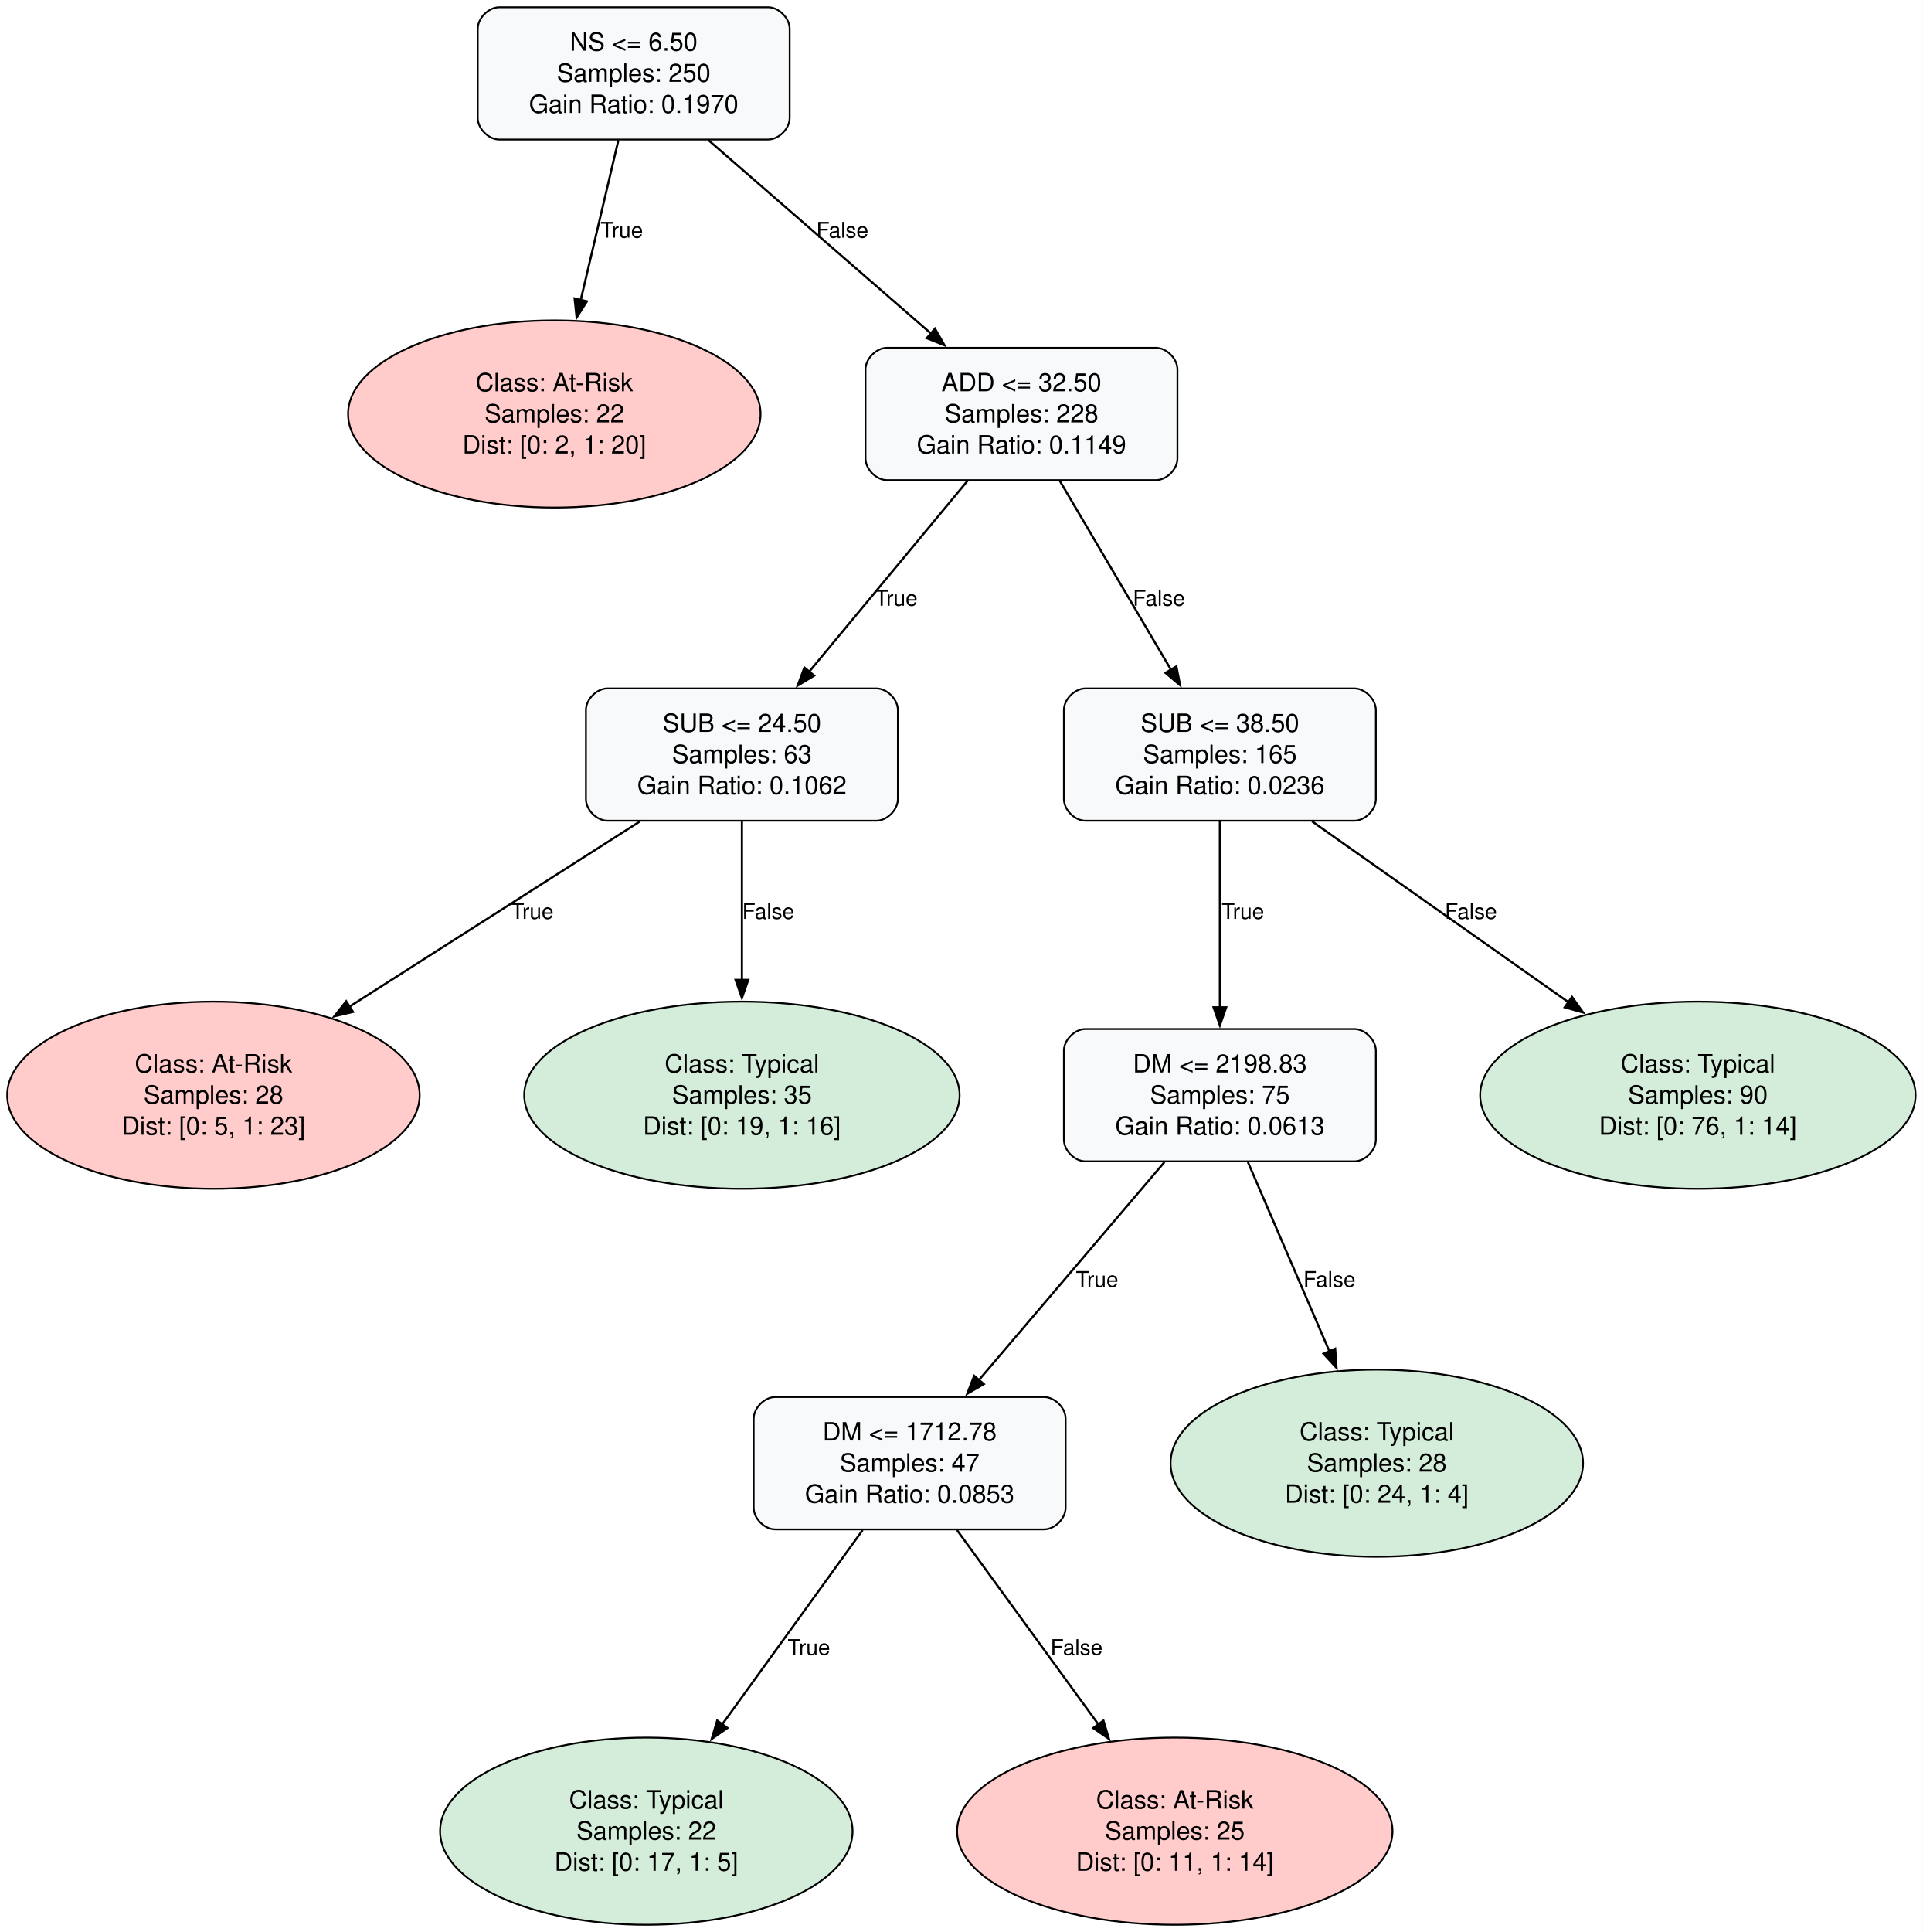
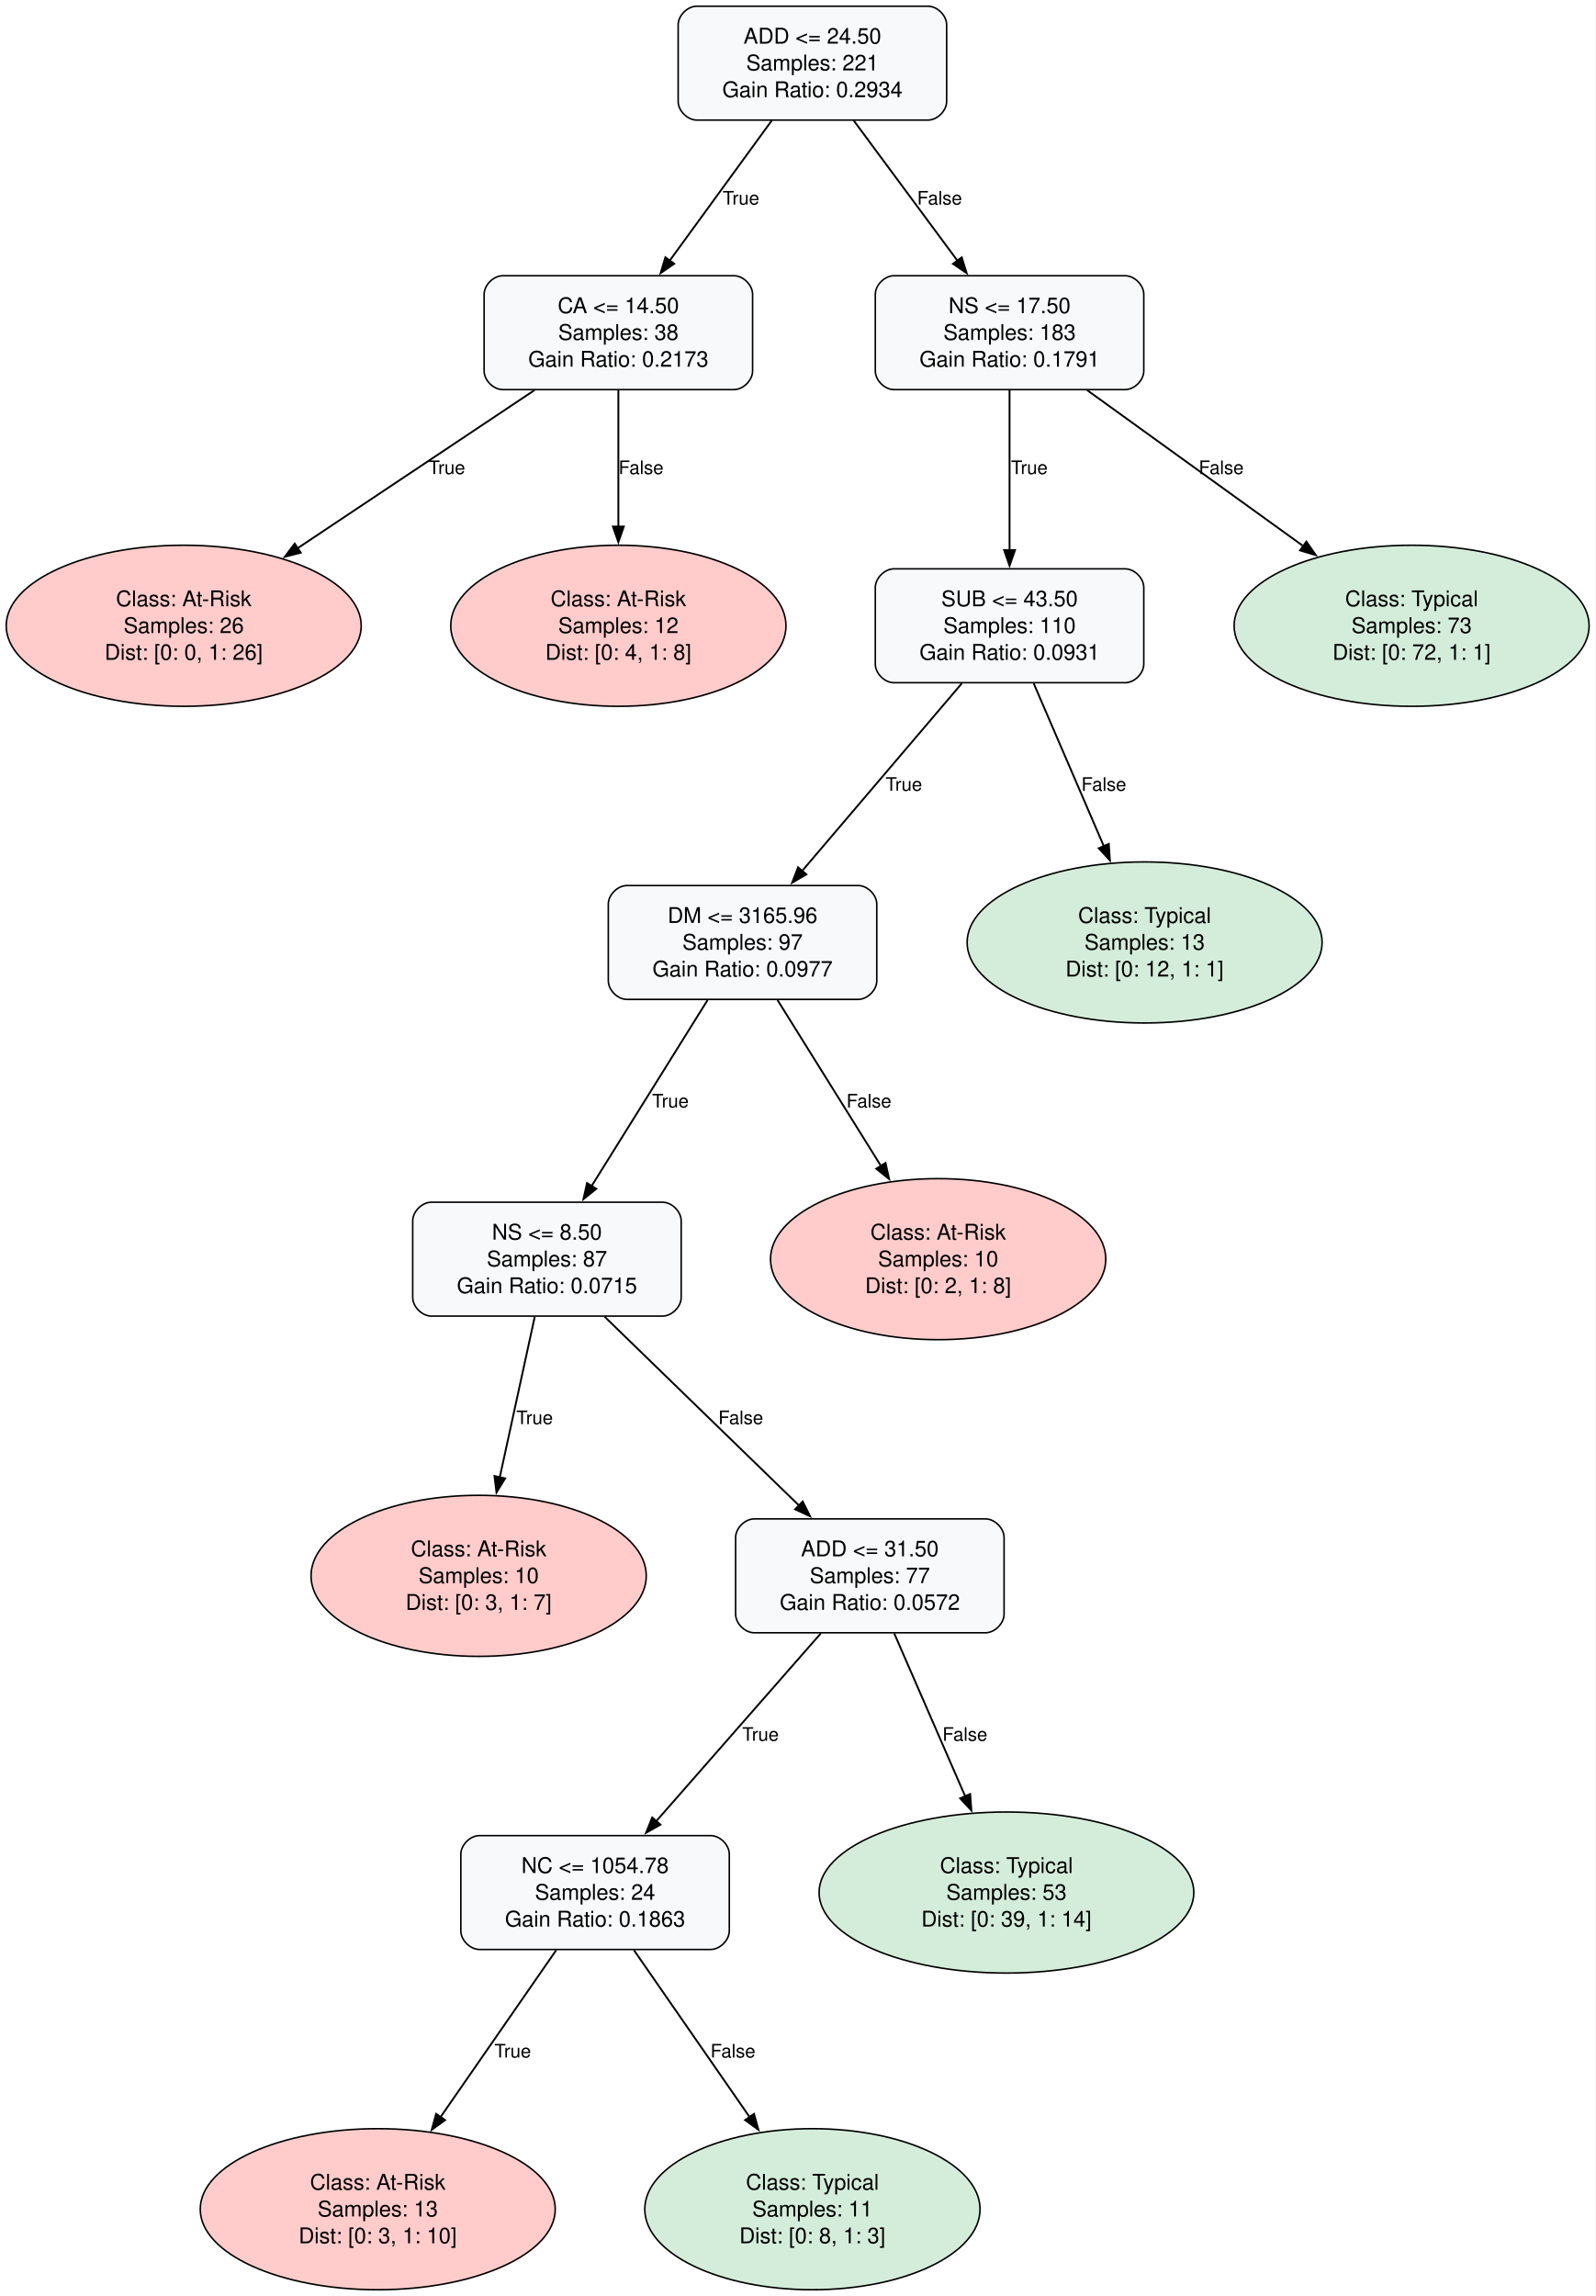
- <svg xmlns="http://www.w3.org/2000/svg" width="4442pt" height="4462pt" viewBox="0.00 0.00 4442.00 4462.00">
-   <g id="graph0" class="graph" transform="scale(4.16667 4.16667) rotate(0) translate(4 1066.88)">
-     <polygon fill="white" stroke="none" points="-4,4 -4,-1066.88 1062.04,-1066.88 1062.04,4 -4,4" />
+ <svg xmlns="http://www.w3.org/2000/svg" width="4282pt" height="6162pt" viewBox="0.00 0.00 4282.00 6162.00">
+   <g id="graph0" class="graph" transform="scale(4.16667 4.16667) rotate(0) translate(4 1474.85)">
+     <polygon fill="white" stroke="none" points="-4,4 -4,-1474.85 1023.68,-1474.85 1023.68,4 -4,4" />
    <g id="node1" class="node">
-       <path fill="#f8f9fa" stroke="black" d="M421.81,-1062.88C421.81,-1062.88 272.86,-1062.88 272.86,-1062.88 266.86,-1062.88 260.86,-1056.88 260.86,-1050.88 260.86,-1050.88 260.86,-1001.53 260.86,-1001.53 260.86,-995.53 266.86,-989.53 272.86,-989.53 272.86,-989.53 421.81,-989.53 421.81,-989.53 427.81,-989.53 433.81,-995.53 433.81,-1001.53 433.81,-1001.53 433.81,-1050.88 433.81,-1050.88 433.81,-1056.88 427.81,-1062.88 421.81,-1062.88" />
-       <text xml:space="preserve" text-anchor="middle" x="347.34" y="-1038.78" font-family="Helvetica,sans-Serif" font-size="14.00">NS &lt;= 6.50</text>
-       <text xml:space="preserve" text-anchor="middle" x="347.34" y="-1021.53" font-family="Helvetica,sans-Serif" font-size="14.00">Samples: 250</text>
-       <text xml:space="preserve" text-anchor="middle" x="347.34" y="-1004.28" font-family="Helvetica,sans-Serif" font-size="14.00">Gain Ratio: 0.1970</text>
+       <path fill="#f8f9fa" stroke="black" d="M593.81,-1470.85C593.81,-1470.85 444.86,-1470.85 444.86,-1470.85 438.86,-1470.85 432.86,-1464.85 432.86,-1458.85 432.86,-1458.85 432.86,-1409.5 432.86,-1409.5 432.86,-1403.5 438.86,-1397.5 444.86,-1397.5 444.86,-1397.5 593.81,-1397.5 593.81,-1397.5 599.81,-1397.5 605.81,-1403.5 605.81,-1409.5 605.81,-1409.5 605.81,-1458.85 605.81,-1458.85 605.81,-1464.85 599.81,-1470.85 593.81,-1470.85" />
+       <text xml:space="preserve" text-anchor="middle" x="519.34" y="-1446.75" font-family="Helvetica,sans-Serif" font-size="14.00">ADD &lt;= 24.50</text>
+       <text xml:space="preserve" text-anchor="middle" x="519.34" y="-1429.5" font-family="Helvetica,sans-Serif" font-size="14.00">Samples: 221</text>
+       <text xml:space="preserve" text-anchor="middle" x="519.34" y="-1412.25" font-family="Helvetica,sans-Serif" font-size="14.00">Gain Ratio: 0.2934</text>
    </g>
    <g id="node2" class="node">
-       <ellipse fill="#ffcccb" stroke="black" cx="303.34" cy="-837.41" rx="114.34" ry="51.87" />
-       <text xml:space="preserve" text-anchor="middle" x="303.34" y="-849.99" font-family="Helvetica,sans-Serif" font-size="14.00">Class: At-Risk</text>
-       <text xml:space="preserve" text-anchor="middle" x="303.34" y="-832.74" font-family="Helvetica,sans-Serif" font-size="14.00">Samples: 22</text>
-       <text xml:space="preserve" text-anchor="middle" x="303.34" y="-815.49" font-family="Helvetica,sans-Serif" font-size="14.00">Dist: [0: 2, 1: 20]</text>
+       <path fill="#f8f9fa" stroke="black" d="M468.81,-1297.25C468.81,-1297.25 319.86,-1297.25 319.86,-1297.25 313.86,-1297.25 307.86,-1291.25 307.86,-1285.25 307.86,-1285.25 307.86,-1235.9 307.86,-1235.9 307.86,-1229.9 313.86,-1223.9 319.86,-1223.9 319.86,-1223.9 468.81,-1223.9 468.81,-1223.9 474.81,-1223.9 480.81,-1229.9 480.81,-1235.9 480.81,-1235.9 480.81,-1285.25 480.81,-1285.25 480.81,-1291.25 474.81,-1297.25 468.81,-1297.25" />
+       <text xml:space="preserve" text-anchor="middle" x="394.34" y="-1273.15" font-family="Helvetica,sans-Serif" font-size="14.00">CA &lt;= 14.50</text>
+       <text xml:space="preserve" text-anchor="middle" x="394.34" y="-1255.9" font-family="Helvetica,sans-Serif" font-size="14.00">Samples: 38</text>
+       <text xml:space="preserve" text-anchor="middle" x="394.34" y="-1238.65" font-family="Helvetica,sans-Serif" font-size="14.00">Gain Ratio: 0.2173</text>
    </g>
    <g id="edge1" class="edge">
-       <path fill="none" stroke="black" stroke-width="1.2" d="M338.86,-989.19C332.95,-964.11 324.92,-930.01 317.98,-900.59" />
-       <polygon fill="black" stroke="black" stroke-width="1.2" points="321.41,-899.85 315.71,-890.92 314.59,-901.45 321.41,-899.85" />
-       <text xml:space="preserve" text-anchor="middle" x="340.72" y="-935.13" font-family="Helvetica,sans-Serif" font-size="12.00">True</text>
+       <path fill="none" stroke="black" stroke-width="1.2" d="M493.14,-1397.2C473.97,-1370.88 447.83,-1335 427.26,-1306.76" />
+       <polygon fill="black" stroke="black" stroke-width="1.2" points="430.3,-1304.99 421.58,-1298.96 424.64,-1309.11 430.3,-1304.99" />
+       <text xml:space="preserve" text-anchor="middle" x="473.34" y="-1343.1" font-family="Helvetica,sans-Serif" font-size="12.00">True</text>
+     </g>
+     <g id="node5" class="node">
+       <path fill="#f8f9fa" stroke="black" d="M720.81,-1297.25C720.81,-1297.25 571.86,-1297.25 571.86,-1297.25 565.86,-1297.25 559.86,-1291.25 559.86,-1285.25 559.86,-1285.25 559.86,-1235.9 559.86,-1235.9 559.86,-1229.9 565.86,-1223.9 571.86,-1223.9 571.86,-1223.9 720.81,-1223.9 720.81,-1223.9 726.81,-1223.9 732.81,-1229.9 732.81,-1235.9 732.81,-1235.9 732.81,-1285.25 732.81,-1285.25 732.81,-1291.25 726.81,-1297.25 720.81,-1297.25" />
+       <text xml:space="preserve" text-anchor="middle" x="646.34" y="-1273.15" font-family="Helvetica,sans-Serif" font-size="14.00">NS &lt;= 17.50</text>
+       <text xml:space="preserve" text-anchor="middle" x="646.34" y="-1255.9" font-family="Helvetica,sans-Serif" font-size="14.00">Samples: 183</text>
+       <text xml:space="preserve" text-anchor="middle" x="646.34" y="-1238.65" font-family="Helvetica,sans-Serif" font-size="14.00">Gain Ratio: 0.1791</text>
+     </g>
+     <g id="edge4" class="edge">
+       <path fill="none" stroke="black" stroke-width="1.2" d="M545.96,-1397.2C565.44,-1370.88 591.99,-1335 612.9,-1306.76" />
+       <polygon fill="black" stroke="black" stroke-width="1.2" points="615.53,-1309.08 618.67,-1298.96 609.91,-1304.91 615.53,-1309.08" />
+       <text xml:space="preserve" text-anchor="middle" x="601.27" y="-1343.1" font-family="Helvetica,sans-Serif" font-size="12.00">False</text>
    </g>
    <g id="node3" class="node">
-       <path fill="#f8f9fa" stroke="black" d="M636.81,-874.09C636.81,-874.09 487.86,-874.09 487.86,-874.09 481.86,-874.09 475.86,-868.09 475.86,-862.09 475.86,-862.09 475.86,-812.74 475.86,-812.74 475.86,-806.74 481.86,-800.74 487.86,-800.74 487.86,-800.74 636.81,-800.74 636.81,-800.74 642.81,-800.74 648.81,-806.74 648.81,-812.74 648.81,-812.74 648.81,-862.09 648.81,-862.09 648.81,-868.09 642.81,-874.09 636.81,-874.09" />
-       <text xml:space="preserve" text-anchor="middle" x="562.34" y="-849.99" font-family="Helvetica,sans-Serif" font-size="14.00">ADD &lt;= 32.50</text>
-       <text xml:space="preserve" text-anchor="middle" x="562.34" y="-832.74" font-family="Helvetica,sans-Serif" font-size="14.00">Samples: 228</text>
-       <text xml:space="preserve" text-anchor="middle" x="562.34" y="-815.49" font-family="Helvetica,sans-Serif" font-size="14.00">Gain Ratio: 0.1149</text>
+       <ellipse fill="#ffcccb" stroke="black" cx="114.34" cy="-1071.78" rx="114.34" ry="51.87" />
+       <text xml:space="preserve" text-anchor="middle" x="114.34" y="-1084.35" font-family="Helvetica,sans-Serif" font-size="14.00">Class: At-Risk</text>
+       <text xml:space="preserve" text-anchor="middle" x="114.34" y="-1067.1" font-family="Helvetica,sans-Serif" font-size="14.00">Samples: 26</text>
+       <text xml:space="preserve" text-anchor="middle" x="114.34" y="-1049.85" font-family="Helvetica,sans-Serif" font-size="14.00">Dist: [0: 0, 1: 26]</text>
    </g>
    <g id="edge2" class="edge">
-       <path fill="none" stroke="black" stroke-width="1.2" d="M388.79,-989.19C424.04,-958.57 474.75,-914.51 512.26,-881.92" />
-       <polygon fill="black" stroke="black" stroke-width="1.2" points="514.39,-884.71 519.64,-875.51 509.8,-879.43 514.39,-884.71" />
-       <text xml:space="preserve" text-anchor="middle" x="463.02" y="-935.13" font-family="Helvetica,sans-Serif" font-size="12.00">False</text>
+       <path fill="none" stroke="black" stroke-width="1.2" d="M340.35,-1223.56C296.94,-1194.59 235.51,-1153.61 187.65,-1121.69" />
+       <polygon fill="black" stroke="black" stroke-width="1.2" points="189.74,-1118.87 179.47,-1116.23 185.85,-1124.69 189.74,-1118.87" />
+       <text xml:space="preserve" text-anchor="middle" x="283.85" y="-1169.5" font-family="Helvetica,sans-Serif" font-size="12.00">True</text>
    </g>
    <g id="node4" class="node">
-       <path fill="#f8f9fa" stroke="black" d="M481.81,-685.3C481.81,-685.3 332.86,-685.3 332.86,-685.3 326.86,-685.3 320.86,-679.3 320.86,-673.3 320.86,-673.3 320.86,-623.95 320.86,-623.95 320.86,-617.95 326.86,-611.95 332.86,-611.95 332.86,-611.95 481.81,-611.95 481.81,-611.95 487.81,-611.95 493.81,-617.95 493.81,-623.95 493.81,-623.95 493.81,-673.3 493.81,-673.3 493.81,-679.3 487.81,-685.3 481.81,-685.3" />
-       <text xml:space="preserve" text-anchor="middle" x="407.34" y="-661.2" font-family="Helvetica,sans-Serif" font-size="14.00">SUB &lt;= 24.50</text>
-       <text xml:space="preserve" text-anchor="middle" x="407.34" y="-643.95" font-family="Helvetica,sans-Serif" font-size="14.00">Samples: 63</text>
-       <text xml:space="preserve" text-anchor="middle" x="407.34" y="-626.7" font-family="Helvetica,sans-Serif" font-size="14.00">Gain Ratio: 0.1062</text>
+       <ellipse fill="#ffcccb" stroke="black" cx="394.34" cy="-1071.78" rx="107.98" ry="51.87" />
+       <text xml:space="preserve" text-anchor="middle" x="394.34" y="-1084.35" font-family="Helvetica,sans-Serif" font-size="14.00">Class: At-Risk</text>
+       <text xml:space="preserve" text-anchor="middle" x="394.34" y="-1067.1" font-family="Helvetica,sans-Serif" font-size="14.00">Samples: 12</text>
+       <text xml:space="preserve" text-anchor="middle" x="394.34" y="-1049.85" font-family="Helvetica,sans-Serif" font-size="14.00">Dist: [0: 4, 1: 8]</text>
    </g>
    <g id="edge3" class="edge">
-       <path fill="none" stroke="black" stroke-width="1.2" d="M532.45,-800.4C507.37,-770.16 471.41,-726.83 444.47,-694.37" />
-       <polygon fill="black" stroke="black" stroke-width="1.2" points="447.37,-692.39 438.29,-686.93 441.99,-696.86 447.37,-692.39" />
-       <text xml:space="preserve" text-anchor="middle" x="492.94" y="-731.15" font-family="Helvetica,sans-Serif" font-size="12.00">True</text>
+       <path fill="none" stroke="black" stroke-width="1.2" d="M394.34,-1223.56C394.34,-1198.68 394.34,-1164.93 394.34,-1135.67" />
+       <polygon fill="black" stroke="black" stroke-width="1.2" points="397.84,-1135.68 394.34,-1125.68 390.84,-1135.68 397.84,-1135.68" />
+       <text xml:space="preserve" text-anchor="middle" x="408.96" y="-1169.5" font-family="Helvetica,sans-Serif" font-size="12.00">False</text>
+     </g>
+     <g id="node6" class="node">
+       <path fill="#f8f9fa" stroke="black" d="M720.81,-1108.45C720.81,-1108.45 571.86,-1108.45 571.86,-1108.45 565.86,-1108.45 559.86,-1102.45 559.86,-1096.45 559.86,-1096.45 559.86,-1047.1 559.86,-1047.1 559.86,-1041.1 565.86,-1035.1 571.86,-1035.1 571.86,-1035.1 720.81,-1035.1 720.81,-1035.1 726.81,-1035.1 732.81,-1041.1 732.81,-1047.1 732.81,-1047.1 732.81,-1096.45 732.81,-1096.45 732.81,-1102.45 726.81,-1108.45 720.81,-1108.45" />
+       <text xml:space="preserve" text-anchor="middle" x="646.34" y="-1084.35" font-family="Helvetica,sans-Serif" font-size="14.00">SUB &lt;= 43.50</text>
+       <text xml:space="preserve" text-anchor="middle" x="646.34" y="-1067.1" font-family="Helvetica,sans-Serif" font-size="14.00">Samples: 110</text>
+       <text xml:space="preserve" text-anchor="middle" x="646.34" y="-1049.85" font-family="Helvetica,sans-Serif" font-size="14.00">Gain Ratio: 0.0931</text>
+     </g>
+     <g id="edge5" class="edge">
+       <path fill="none" stroke="black" stroke-width="1.2" d="M646.34,-1223.56C646.34,-1194.23 646.34,-1152.57 646.34,-1120.47" />
+       <polygon fill="black" stroke="black" stroke-width="1.2" points="649.84,-1120.5 646.34,-1110.5 642.84,-1120.5 649.84,-1120.5" />
+       <text xml:space="preserve" text-anchor="middle" x="659.09" y="-1169.5" font-family="Helvetica,sans-Serif" font-size="12.00">True</text>
+     </g>
+     <g id="node17" class="node">
+       <ellipse fill="#d4edda" stroke="black" cx="905.34" cy="-1071.78" rx="114.34" ry="51.87" />
+       <text xml:space="preserve" text-anchor="middle" x="905.34" y="-1084.35" font-family="Helvetica,sans-Serif" font-size="14.00">Class: Typical</text>
+       <text xml:space="preserve" text-anchor="middle" x="905.34" y="-1067.1" font-family="Helvetica,sans-Serif" font-size="14.00">Samples: 73</text>
+       <text xml:space="preserve" text-anchor="middle" x="905.34" y="-1049.85" font-family="Helvetica,sans-Serif" font-size="14.00">Dist: [0: 72, 1: 1]</text>
+     </g>
+     <g id="edge16" class="edge">
+       <path fill="none" stroke="black" stroke-width="1.2" d="M696.28,-1223.56C735.86,-1195.01 791.62,-1154.79 835.6,-1123.07" />
+       <polygon fill="black" stroke="black" stroke-width="1.2" points="837.55,-1125.99 843.61,-1117.3 833.45,-1120.31 837.55,-1125.99" />
+       <text xml:space="preserve" text-anchor="middle" x="782.7" y="-1169.5" font-family="Helvetica,sans-Serif" font-size="12.00">False</text>
    </g>
    <g id="node7" class="node">
-       <path fill="#f8f9fa" stroke="black" d="M746.81,-685.3C746.81,-685.3 597.86,-685.3 597.86,-685.3 591.86,-685.3 585.86,-679.3 585.86,-673.3 585.86,-673.3 585.86,-623.95 585.86,-623.95 585.86,-617.95 591.86,-611.95 597.86,-611.95 597.86,-611.95 746.81,-611.95 746.81,-611.95 752.81,-611.95 758.81,-617.95 758.81,-623.95 758.81,-623.95 758.81,-673.3 758.81,-673.3 758.81,-679.3 752.81,-685.3 746.81,-685.3" />
-       <text xml:space="preserve" text-anchor="middle" x="672.34" y="-661.2" font-family="Helvetica,sans-Serif" font-size="14.00">SUB &lt;= 38.50</text>
-       <text xml:space="preserve" text-anchor="middle" x="672.34" y="-643.95" font-family="Helvetica,sans-Serif" font-size="14.00">Samples: 165</text>
-       <text xml:space="preserve" text-anchor="middle" x="672.34" y="-626.7" font-family="Helvetica,sans-Serif" font-size="14.00">Gain Ratio: 0.0236</text>
+       <path fill="#f8f9fa" stroke="black" d="M548.81,-904.47C548.81,-904.47 399.86,-904.47 399.86,-904.47 393.86,-904.47 387.86,-898.47 387.86,-892.47 387.86,-892.47 387.86,-843.12 387.86,-843.12 387.86,-837.12 393.86,-831.12 399.86,-831.12 399.86,-831.12 548.81,-831.12 548.81,-831.12 554.81,-831.12 560.81,-837.12 560.81,-843.12 560.81,-843.12 560.81,-892.47 560.81,-892.47 560.81,-898.47 554.81,-904.47 548.81,-904.47" />
+       <text xml:space="preserve" text-anchor="middle" x="474.34" y="-880.37" font-family="Helvetica,sans-Serif" font-size="14.00">DM &lt;= 3165.96</text>
+       <text xml:space="preserve" text-anchor="middle" x="474.34" y="-863.12" font-family="Helvetica,sans-Serif" font-size="14.00">Samples: 97</text>
+       <text xml:space="preserve" text-anchor="middle" x="474.34" y="-845.87" font-family="Helvetica,sans-Serif" font-size="14.00">Gain Ratio: 0.0977</text>
    </g>
    <g id="edge6" class="edge">
-       <path fill="none" stroke="black" stroke-width="1.2" d="M583.55,-800.4C601.12,-770.55 626.22,-727.94 645.25,-695.63" />
-       <polygon fill="black" stroke="black" stroke-width="1.2" points="648.21,-697.49 650.27,-687.09 642.18,-693.93 648.21,-697.49" />
-       <text xml:space="preserve" text-anchor="middle" x="638.55" y="-731.15" font-family="Helvetica,sans-Serif" font-size="12.00">False</text>
+       <path fill="none" stroke="black" stroke-width="1.2" d="M615.59,-1034.67C586.82,-1000.88 543.74,-950.29 512.72,-913.87" />
+       <polygon fill="black" stroke="black" stroke-width="1.2" points="515.44,-911.66 506.29,-906.32 510.11,-916.2 515.44,-911.66" />
+       <text xml:space="preserve" text-anchor="middle" x="578.25" y="-965.51" font-family="Helvetica,sans-Serif" font-size="12.00">True</text>
    </g>
-     <g id="node5" class="node">
-       <ellipse fill="#ffcccb" stroke="black" cx="114.34" cy="-459.83" rx="114.34" ry="51.87" />
-       <text xml:space="preserve" text-anchor="middle" x="114.34" y="-472.41" font-family="Helvetica,sans-Serif" font-size="14.00">Class: At-Risk</text>
-       <text xml:space="preserve" text-anchor="middle" x="114.34" y="-455.16" font-family="Helvetica,sans-Serif" font-size="14.00">Samples: 28</text>
-       <text xml:space="preserve" text-anchor="middle" x="114.34" y="-437.91" font-family="Helvetica,sans-Serif" font-size="14.00">Dist: [0: 5, 1: 23]</text>
+     <g id="node16" class="node">
+       <ellipse fill="#d4edda" stroke="black" cx="733.34" cy="-867.8" rx="114.34" ry="51.87" />
+       <text xml:space="preserve" text-anchor="middle" x="733.34" y="-880.37" font-family="Helvetica,sans-Serif" font-size="14.00">Class: Typical</text>
+       <text xml:space="preserve" text-anchor="middle" x="733.34" y="-863.12" font-family="Helvetica,sans-Serif" font-size="14.00">Samples: 13</text>
+       <text xml:space="preserve" text-anchor="middle" x="733.34" y="-845.87" font-family="Helvetica,sans-Serif" font-size="14.00">Dist: [0: 12, 1: 1]</text>
    </g>
-     <g id="edge4" class="edge">
-       <path fill="none" stroke="black" stroke-width="1.2" d="M350.85,-611.61C305.01,-582.39 239.99,-540.93 189.71,-508.88" />
-       <polygon fill="black" stroke="black" stroke-width="1.2" points="191.71,-506.01 181.4,-503.58 187.95,-511.91 191.71,-506.01" />
-       <text xml:space="preserve" text-anchor="middle" x="291.13" y="-557.55" font-family="Helvetica,sans-Serif" font-size="12.00">True</text>
-     </g>
-     <g id="node6" class="node">
-       <ellipse fill="#d4edda" stroke="black" cx="407.34" cy="-459.83" rx="120.7" ry="51.87" />
-       <text xml:space="preserve" text-anchor="middle" x="407.34" y="-472.41" font-family="Helvetica,sans-Serif" font-size="14.00">Class: Typical</text>
-       <text xml:space="preserve" text-anchor="middle" x="407.34" y="-455.16" font-family="Helvetica,sans-Serif" font-size="14.00">Samples: 35</text>
-       <text xml:space="preserve" text-anchor="middle" x="407.34" y="-437.91" font-family="Helvetica,sans-Serif" font-size="14.00">Dist: [0: 19, 1: 16]</text>
-     </g>
-     <g id="edge5" class="edge">
-       <path fill="none" stroke="black" stroke-width="1.2" d="M407.34,-611.61C407.34,-586.73 407.34,-552.98 407.34,-523.72" />
-       <polygon fill="black" stroke="black" stroke-width="1.2" points="410.84,-523.74 407.34,-513.74 403.84,-523.74 410.84,-523.74" />
-       <text xml:space="preserve" text-anchor="middle" x="421.96" y="-557.55" font-family="Helvetica,sans-Serif" font-size="12.00">False</text>
+     <g id="edge15" class="edge">
+       <path fill="none" stroke="black" stroke-width="1.2" d="M661.89,-1034.67C674.42,-1005.59 692.3,-964.07 707.05,-929.84" />
+       <polygon fill="black" stroke="black" stroke-width="1.2" points="710.25,-931.25 710.99,-920.68 703.82,-928.48 710.25,-931.25" />
+       <text xml:space="preserve" text-anchor="middle" x="707.07" y="-965.51" font-family="Helvetica,sans-Serif" font-size="12.00">False</text>
    </g>
    <g id="node8" class="node">
-       <path fill="#f8f9fa" stroke="black" d="M746.81,-496.51C746.81,-496.51 597.86,-496.51 597.86,-496.51 591.86,-496.51 585.86,-490.51 585.86,-484.51 585.86,-484.51 585.86,-435.16 585.86,-435.16 585.86,-429.16 591.86,-423.16 597.86,-423.16 597.86,-423.16 746.81,-423.16 746.81,-423.16 752.81,-423.16 758.81,-429.16 758.81,-435.16 758.81,-435.16 758.81,-484.51 758.81,-484.51 758.81,-490.51 752.81,-496.51 746.81,-496.51" />
-       <text xml:space="preserve" text-anchor="middle" x="672.34" y="-472.41" font-family="Helvetica,sans-Serif" font-size="14.00">DM &lt;= 2198.83</text>
-       <text xml:space="preserve" text-anchor="middle" x="672.34" y="-455.16" font-family="Helvetica,sans-Serif" font-size="14.00">Samples: 75</text>
-       <text xml:space="preserve" text-anchor="middle" x="672.34" y="-437.91" font-family="Helvetica,sans-Serif" font-size="14.00">Gain Ratio: 0.0613</text>
+       <path fill="#f8f9fa" stroke="black" d="M422.81,-700.49C422.81,-700.49 273.86,-700.49 273.86,-700.49 267.86,-700.49 261.86,-694.49 261.86,-688.49 261.86,-688.49 261.86,-639.14 261.86,-639.14 261.86,-633.14 267.86,-627.14 273.86,-627.14 273.86,-627.14 422.81,-627.14 422.81,-627.14 428.81,-627.14 434.81,-633.14 434.81,-639.14 434.81,-639.14 434.81,-688.49 434.81,-688.49 434.81,-694.49 428.81,-700.49 422.81,-700.49" />
+       <text xml:space="preserve" text-anchor="middle" x="348.34" y="-676.39" font-family="Helvetica,sans-Serif" font-size="14.00">NS &lt;= 8.50</text>
+       <text xml:space="preserve" text-anchor="middle" x="348.34" y="-659.14" font-family="Helvetica,sans-Serif" font-size="14.00">Samples: 87</text>
+       <text xml:space="preserve" text-anchor="middle" x="348.34" y="-641.89" font-family="Helvetica,sans-Serif" font-size="14.00">Gain Ratio: 0.0715</text>
    </g>
    <g id="edge7" class="edge">
-       <path fill="none" stroke="black" stroke-width="1.2" d="M672.34,-611.61C672.34,-582.28 672.34,-540.62 672.34,-508.52" />
-       <polygon fill="black" stroke="black" stroke-width="1.2" points="675.84,-508.55 672.34,-498.55 668.84,-508.55 675.84,-508.55" />
-       <text xml:space="preserve" text-anchor="middle" x="685.09" y="-557.55" font-family="Helvetica,sans-Serif" font-size="12.00">True</text>
+       <path fill="none" stroke="black" stroke-width="1.2" d="M451.81,-830.69C430.91,-797.18 399.71,-747.16 377.04,-710.82" />
+       <polygon fill="black" stroke="black" stroke-width="1.2" points="380.11,-709.12 371.84,-702.49 374.17,-712.83 380.11,-709.12" />
+       <text xml:space="preserve" text-anchor="middle" x="427.87" y="-761.53" font-family="Helvetica,sans-Serif" font-size="12.00">True</text>
+     </g>
+     <g id="node15" class="node">
+       <ellipse fill="#ffcccb" stroke="black" cx="600.34" cy="-663.81" rx="107.98" ry="51.87" />
+       <text xml:space="preserve" text-anchor="middle" x="600.34" y="-676.39" font-family="Helvetica,sans-Serif" font-size="14.00">Class: At-Risk</text>
+       <text xml:space="preserve" text-anchor="middle" x="600.34" y="-659.14" font-family="Helvetica,sans-Serif" font-size="14.00">Samples: 10</text>
+       <text xml:space="preserve" text-anchor="middle" x="600.34" y="-641.89" font-family="Helvetica,sans-Serif" font-size="14.00">Dist: [0: 2, 1: 8]</text>
+     </g>
+     <g id="edge14" class="edge">
+       <path fill="none" stroke="black" stroke-width="1.2" d="M496.87,-830.69C515.36,-801.05 541.91,-758.47 563.49,-723.88" />
+       <polygon fill="black" stroke="black" stroke-width="1.2" points="566.44,-725.77 568.76,-715.43 560.5,-722.06 566.44,-725.77" />
+       <text xml:space="preserve" text-anchor="middle" x="555.74" y="-761.53" font-family="Helvetica,sans-Serif" font-size="12.00">False</text>
+     </g>
+     <g id="node9" class="node">
+       <ellipse fill="#ffcccb" stroke="black" cx="304.34" cy="-459.83" rx="107.98" ry="51.87" />
+       <text xml:space="preserve" text-anchor="middle" x="304.34" y="-472.41" font-family="Helvetica,sans-Serif" font-size="14.00">Class: At-Risk</text>
+       <text xml:space="preserve" text-anchor="middle" x="304.34" y="-455.16" font-family="Helvetica,sans-Serif" font-size="14.00">Samples: 10</text>
+       <text xml:space="preserve" text-anchor="middle" x="304.34" y="-437.91" font-family="Helvetica,sans-Serif" font-size="14.00">Dist: [0: 3, 1: 7]</text>
+     </g>
+     <g id="edge8" class="edge">
+       <path fill="none" stroke="black" stroke-width="1.2" d="M340.47,-626.7C334.21,-597.95 325.3,-557.04 317.89,-523.04" />
+       <polygon fill="black" stroke="black" stroke-width="1.2" points="321.38,-522.6 315.83,-513.58 314.54,-524.09 321.38,-522.6" />
+       <text xml:space="preserve" text-anchor="middle" x="340.41" y="-557.55" font-family="Helvetica,sans-Serif" font-size="12.00">True</text>
+     </g>
+     <g id="node10" class="node">
+       <path fill="#f8f9fa" stroke="black" d="M630.81,-496.51C630.81,-496.51 481.86,-496.51 481.86,-496.51 475.86,-496.51 469.86,-490.51 469.86,-484.51 469.86,-484.51 469.86,-435.16 469.86,-435.16 469.86,-429.16 475.86,-423.16 481.86,-423.16 481.86,-423.16 630.81,-423.16 630.81,-423.16 636.81,-423.16 642.81,-429.16 642.81,-435.16 642.81,-435.16 642.81,-484.51 642.81,-484.51 642.81,-490.51 636.81,-496.51 630.81,-496.51" />
+       <text xml:space="preserve" text-anchor="middle" x="556.34" y="-472.41" font-family="Helvetica,sans-Serif" font-size="14.00">ADD &lt;= 31.50</text>
+       <text xml:space="preserve" text-anchor="middle" x="556.34" y="-455.16" font-family="Helvetica,sans-Serif" font-size="14.00">Samples: 77</text>
+       <text xml:space="preserve" text-anchor="middle" x="556.34" y="-437.91" font-family="Helvetica,sans-Serif" font-size="14.00">Gain Ratio: 0.0572</text>
+     </g>
+     <g id="edge9" class="edge">
+       <path fill="none" stroke="black" stroke-width="1.2" d="M385.53,-626.7C420.61,-592.63 473.3,-541.47 510.87,-504.98" />
+       <polygon fill="black" stroke="black" stroke-width="1.2" points="513.09,-507.71 517.82,-498.23 508.21,-502.69 513.09,-507.71" />
+       <text xml:space="preserve" text-anchor="middle" x="473.2" y="-557.55" font-family="Helvetica,sans-Serif" font-size="12.00">False</text>
+     </g>
+     <g id="node11" class="node">
+       <path fill="#f8f9fa" stroke="black" d="M453.81,-292.52C453.81,-292.52 304.86,-292.52 304.86,-292.52 298.86,-292.52 292.86,-286.52 292.86,-280.52 292.86,-280.52 292.86,-231.17 292.86,-231.17 292.86,-225.17 298.86,-219.17 304.86,-219.17 304.86,-219.17 453.81,-219.17 453.81,-219.17 459.81,-219.17 465.81,-225.17 465.81,-231.17 465.81,-231.17 465.81,-280.52 465.81,-280.52 465.81,-286.52 459.81,-292.52 453.81,-292.52" />
+       <text xml:space="preserve" text-anchor="middle" x="379.34" y="-268.42" font-family="Helvetica,sans-Serif" font-size="14.00">NC &lt;= 1054.78</text>
+       <text xml:space="preserve" text-anchor="middle" x="379.34" y="-251.17" font-family="Helvetica,sans-Serif" font-size="14.00">Samples: 24</text>
+       <text xml:space="preserve" text-anchor="middle" x="379.34" y="-233.92" font-family="Helvetica,sans-Serif" font-size="14.00">Gain Ratio: 0.1863</text>
+     </g>
+     <g id="edge10" class="edge">
+       <path fill="none" stroke="black" stroke-width="1.2" d="M524.7,-422.72C494.96,-388.79 450.38,-337.91 418.43,-301.46" />
+       <polygon fill="black" stroke="black" stroke-width="1.2" points="421.43,-299.57 412.2,-294.35 416.16,-304.18 421.43,-299.57" />
+       <text xml:space="preserve" text-anchor="middle" x="485.9" y="-353.57" font-family="Helvetica,sans-Serif" font-size="12.00">True</text>
+     </g>
+     <g id="node14" class="node">
+       <ellipse fill="#d4edda" stroke="black" cx="644.34" cy="-255.85" rx="120.7" ry="51.87" />
+       <text xml:space="preserve" text-anchor="middle" x="644.34" y="-268.42" font-family="Helvetica,sans-Serif" font-size="14.00">Class: Typical</text>
+       <text xml:space="preserve" text-anchor="middle" x="644.34" y="-251.17" font-family="Helvetica,sans-Serif" font-size="14.00">Samples: 53</text>
+       <text xml:space="preserve" text-anchor="middle" x="644.34" y="-233.92" font-family="Helvetica,sans-Serif" font-size="14.00">Dist: [0: 39, 1: 14]</text>
+     </g>
+     <g id="edge13" class="edge">
+       <path fill="none" stroke="black" stroke-width="1.2" d="M572.07,-422.72C584.74,-393.64 602.83,-352.12 617.74,-317.89" />
+       <polygon fill="black" stroke="black" stroke-width="1.2" points="620.95,-319.29 621.74,-308.73 614.53,-316.5 620.95,-319.29" />
+       <text xml:space="preserve" text-anchor="middle" x="617.6" y="-353.57" font-family="Helvetica,sans-Serif" font-size="12.00">False</text>
+     </g>
+     <g id="node12" class="node">
+       <ellipse fill="#ffcccb" stroke="black" cx="239.34" cy="-51.87" rx="114.34" ry="51.87" />
+       <text xml:space="preserve" text-anchor="middle" x="239.34" y="-64.44" font-family="Helvetica,sans-Serif" font-size="14.00">Class: At-Risk</text>
+       <text xml:space="preserve" text-anchor="middle" x="239.34" y="-47.19" font-family="Helvetica,sans-Serif" font-size="14.00">Samples: 13</text>
+       <text xml:space="preserve" text-anchor="middle" x="239.34" y="-29.94" font-family="Helvetica,sans-Serif" font-size="14.00">Dist: [0: 3, 1: 10]</text>
+     </g>
+     <g id="edge11" class="edge">
+       <path fill="none" stroke="black" stroke-width="1.2" d="M354.31,-218.74C333.61,-188.87 303.8,-145.86 279.72,-111.13" />
+       <polygon fill="black" stroke="black" stroke-width="1.2" points="282.7,-109.29 274.13,-103.06 276.95,-113.27 282.7,-109.29" />
+       <text xml:space="preserve" text-anchor="middle" x="326.29" y="-149.58" font-family="Helvetica,sans-Serif" font-size="12.00">True</text>
    </g>
    <g id="node13" class="node">
-       <ellipse fill="#d4edda" stroke="black" cx="937.34" cy="-459.83" rx="120.7" ry="51.87" />
-       <text xml:space="preserve" text-anchor="middle" x="937.34" y="-472.41" font-family="Helvetica,sans-Serif" font-size="14.00">Class: Typical</text>
-       <text xml:space="preserve" text-anchor="middle" x="937.34" y="-455.16" font-family="Helvetica,sans-Serif" font-size="14.00">Samples: 90</text>
-       <text xml:space="preserve" text-anchor="middle" x="937.34" y="-437.91" font-family="Helvetica,sans-Serif" font-size="14.00">Dist: [0: 76, 1: 14]</text>
+       <ellipse fill="#d4edda" stroke="black" cx="519.34" cy="-51.87" rx="107.98" ry="51.87" />
+       <text xml:space="preserve" text-anchor="middle" x="519.34" y="-64.44" font-family="Helvetica,sans-Serif" font-size="14.00">Class: Typical</text>
+       <text xml:space="preserve" text-anchor="middle" x="519.34" y="-47.19" font-family="Helvetica,sans-Serif" font-size="14.00">Samples: 11</text>
+       <text xml:space="preserve" text-anchor="middle" x="519.34" y="-29.94" font-family="Helvetica,sans-Serif" font-size="14.00">Dist: [0: 8, 1: 3]</text>
    </g>
    <g id="edge12" class="edge">
-       <path fill="none" stroke="black" stroke-width="1.2" d="M723.43,-611.61C763.87,-583.1 820.83,-542.96 865.8,-511.25" />
-       <polygon fill="black" stroke="black" stroke-width="1.2" points="867.57,-514.29 873.72,-505.67 863.53,-508.57 867.57,-514.29" />
-       <text xml:space="preserve" text-anchor="middle" x="811.52" y="-557.55" font-family="Helvetica,sans-Serif" font-size="12.00">False</text>
-     </g>
-     <g id="node9" class="node">
-       <path fill="#f8f9fa" stroke="black" d="M574.81,-292.52C574.81,-292.52 425.86,-292.52 425.86,-292.52 419.86,-292.52 413.86,-286.52 413.86,-280.52 413.86,-280.52 413.86,-231.17 413.86,-231.17 413.86,-225.17 419.86,-219.17 425.86,-219.17 425.86,-219.17 574.81,-219.17 574.81,-219.17 580.81,-219.17 586.81,-225.17 586.81,-231.17 586.81,-231.17 586.81,-280.52 586.81,-280.52 586.81,-286.52 580.81,-292.52 574.81,-292.52" />
-       <text xml:space="preserve" text-anchor="middle" x="500.34" y="-268.42" font-family="Helvetica,sans-Serif" font-size="14.00">DM &lt;= 1712.78</text>
-       <text xml:space="preserve" text-anchor="middle" x="500.34" y="-251.17" font-family="Helvetica,sans-Serif" font-size="14.00">Samples: 47</text>
-       <text xml:space="preserve" text-anchor="middle" x="500.34" y="-233.92" font-family="Helvetica,sans-Serif" font-size="14.00">Gain Ratio: 0.0853</text>
-     </g>
-     <g id="edge8" class="edge">
-       <path fill="none" stroke="black" stroke-width="1.2" d="M641.59,-422.72C612.82,-388.93 569.74,-338.34 538.72,-301.92" />
-       <polygon fill="black" stroke="black" stroke-width="1.2" points="541.44,-299.71 532.29,-294.37 536.11,-304.25 541.44,-299.71" />
-       <text xml:space="preserve" text-anchor="middle" x="604.25" y="-353.57" font-family="Helvetica,sans-Serif" font-size="12.00">True</text>
-     </g>
-     <g id="node12" class="node">
-       <ellipse fill="#d4edda" stroke="black" cx="759.34" cy="-255.85" rx="114.34" ry="51.87" />
-       <text xml:space="preserve" text-anchor="middle" x="759.34" y="-268.42" font-family="Helvetica,sans-Serif" font-size="14.00">Class: Typical</text>
-       <text xml:space="preserve" text-anchor="middle" x="759.34" y="-251.17" font-family="Helvetica,sans-Serif" font-size="14.00">Samples: 28</text>
-       <text xml:space="preserve" text-anchor="middle" x="759.34" y="-233.92" font-family="Helvetica,sans-Serif" font-size="14.00">Dist: [0: 24, 1: 4]</text>
-     </g>
-     <g id="edge11" class="edge">
-       <path fill="none" stroke="black" stroke-width="1.2" d="M687.89,-422.72C700.42,-393.64 718.3,-352.12 733.05,-317.89" />
-       <polygon fill="black" stroke="black" stroke-width="1.2" points="736.25,-319.3 736.99,-308.73 729.82,-316.53 736.25,-319.3" />
-       <text xml:space="preserve" text-anchor="middle" x="733.07" y="-353.57" font-family="Helvetica,sans-Serif" font-size="12.00">False</text>
-     </g>
-     <g id="node10" class="node">
-       <ellipse fill="#d4edda" stroke="black" cx="354.34" cy="-51.87" rx="114.34" ry="51.87" />
-       <text xml:space="preserve" text-anchor="middle" x="354.34" y="-64.44" font-family="Helvetica,sans-Serif" font-size="14.00">Class: Typical</text>
-       <text xml:space="preserve" text-anchor="middle" x="354.34" y="-47.19" font-family="Helvetica,sans-Serif" font-size="14.00">Samples: 22</text>
-       <text xml:space="preserve" text-anchor="middle" x="354.34" y="-29.94" font-family="Helvetica,sans-Serif" font-size="14.00">Dist: [0: 17, 1: 5]</text>
-     </g>
-     <g id="edge9" class="edge">
-       <path fill="none" stroke="black" stroke-width="1.2" d="M474.24,-218.74C452.65,-188.87 421.56,-145.86 396.45,-111.13" />
-       <polygon fill="black" stroke="black" stroke-width="1.2" points="399.3,-109.09 390.61,-103.04 393.63,-113.19 399.3,-109.09" />
-       <text xml:space="preserve" text-anchor="middle" x="444.47" y="-149.58" font-family="Helvetica,sans-Serif" font-size="12.00">True</text>
-     </g>
-     <g id="node11" class="node">
-       <ellipse fill="#ffcccb" stroke="black" cx="647.34" cy="-51.87" rx="120.7" ry="51.87" />
-       <text xml:space="preserve" text-anchor="middle" x="647.34" y="-64.44" font-family="Helvetica,sans-Serif" font-size="14.00">Class: At-Risk</text>
-       <text xml:space="preserve" text-anchor="middle" x="647.34" y="-47.19" font-family="Helvetica,sans-Serif" font-size="14.00">Samples: 25</text>
-       <text xml:space="preserve" text-anchor="middle" x="647.34" y="-29.94" font-family="Helvetica,sans-Serif" font-size="14.00">Dist: [0: 11, 1: 14]</text>
-     </g>
-     <g id="edge10" class="edge">
-       <path fill="none" stroke="black" stroke-width="1.2" d="M526.62,-218.74C548.45,-188.74 579.93,-145.5 605.26,-110.68" />
-       <polygon fill="black" stroke="black" stroke-width="1.2" points="607.77,-113.18 610.83,-103.04 602.11,-109.06 607.77,-113.18" />
-       <text xml:space="preserve" text-anchor="middle" x="592.87" y="-149.58" font-family="Helvetica,sans-Serif" font-size="12.00">False</text>
+       <path fill="none" stroke="black" stroke-width="1.2" d="M404.37,-218.74C425.07,-188.87 454.88,-145.86 478.96,-111.13" />
+       <polygon fill="black" stroke="black" stroke-width="1.2" points="481.73,-113.27 484.55,-103.06 475.98,-109.29 481.73,-113.27" />
+       <text xml:space="preserve" text-anchor="middle" x="468.16" y="-149.58" font-family="Helvetica,sans-Serif" font-size="12.00">False</text>
    </g>
  </g>
</svg>
